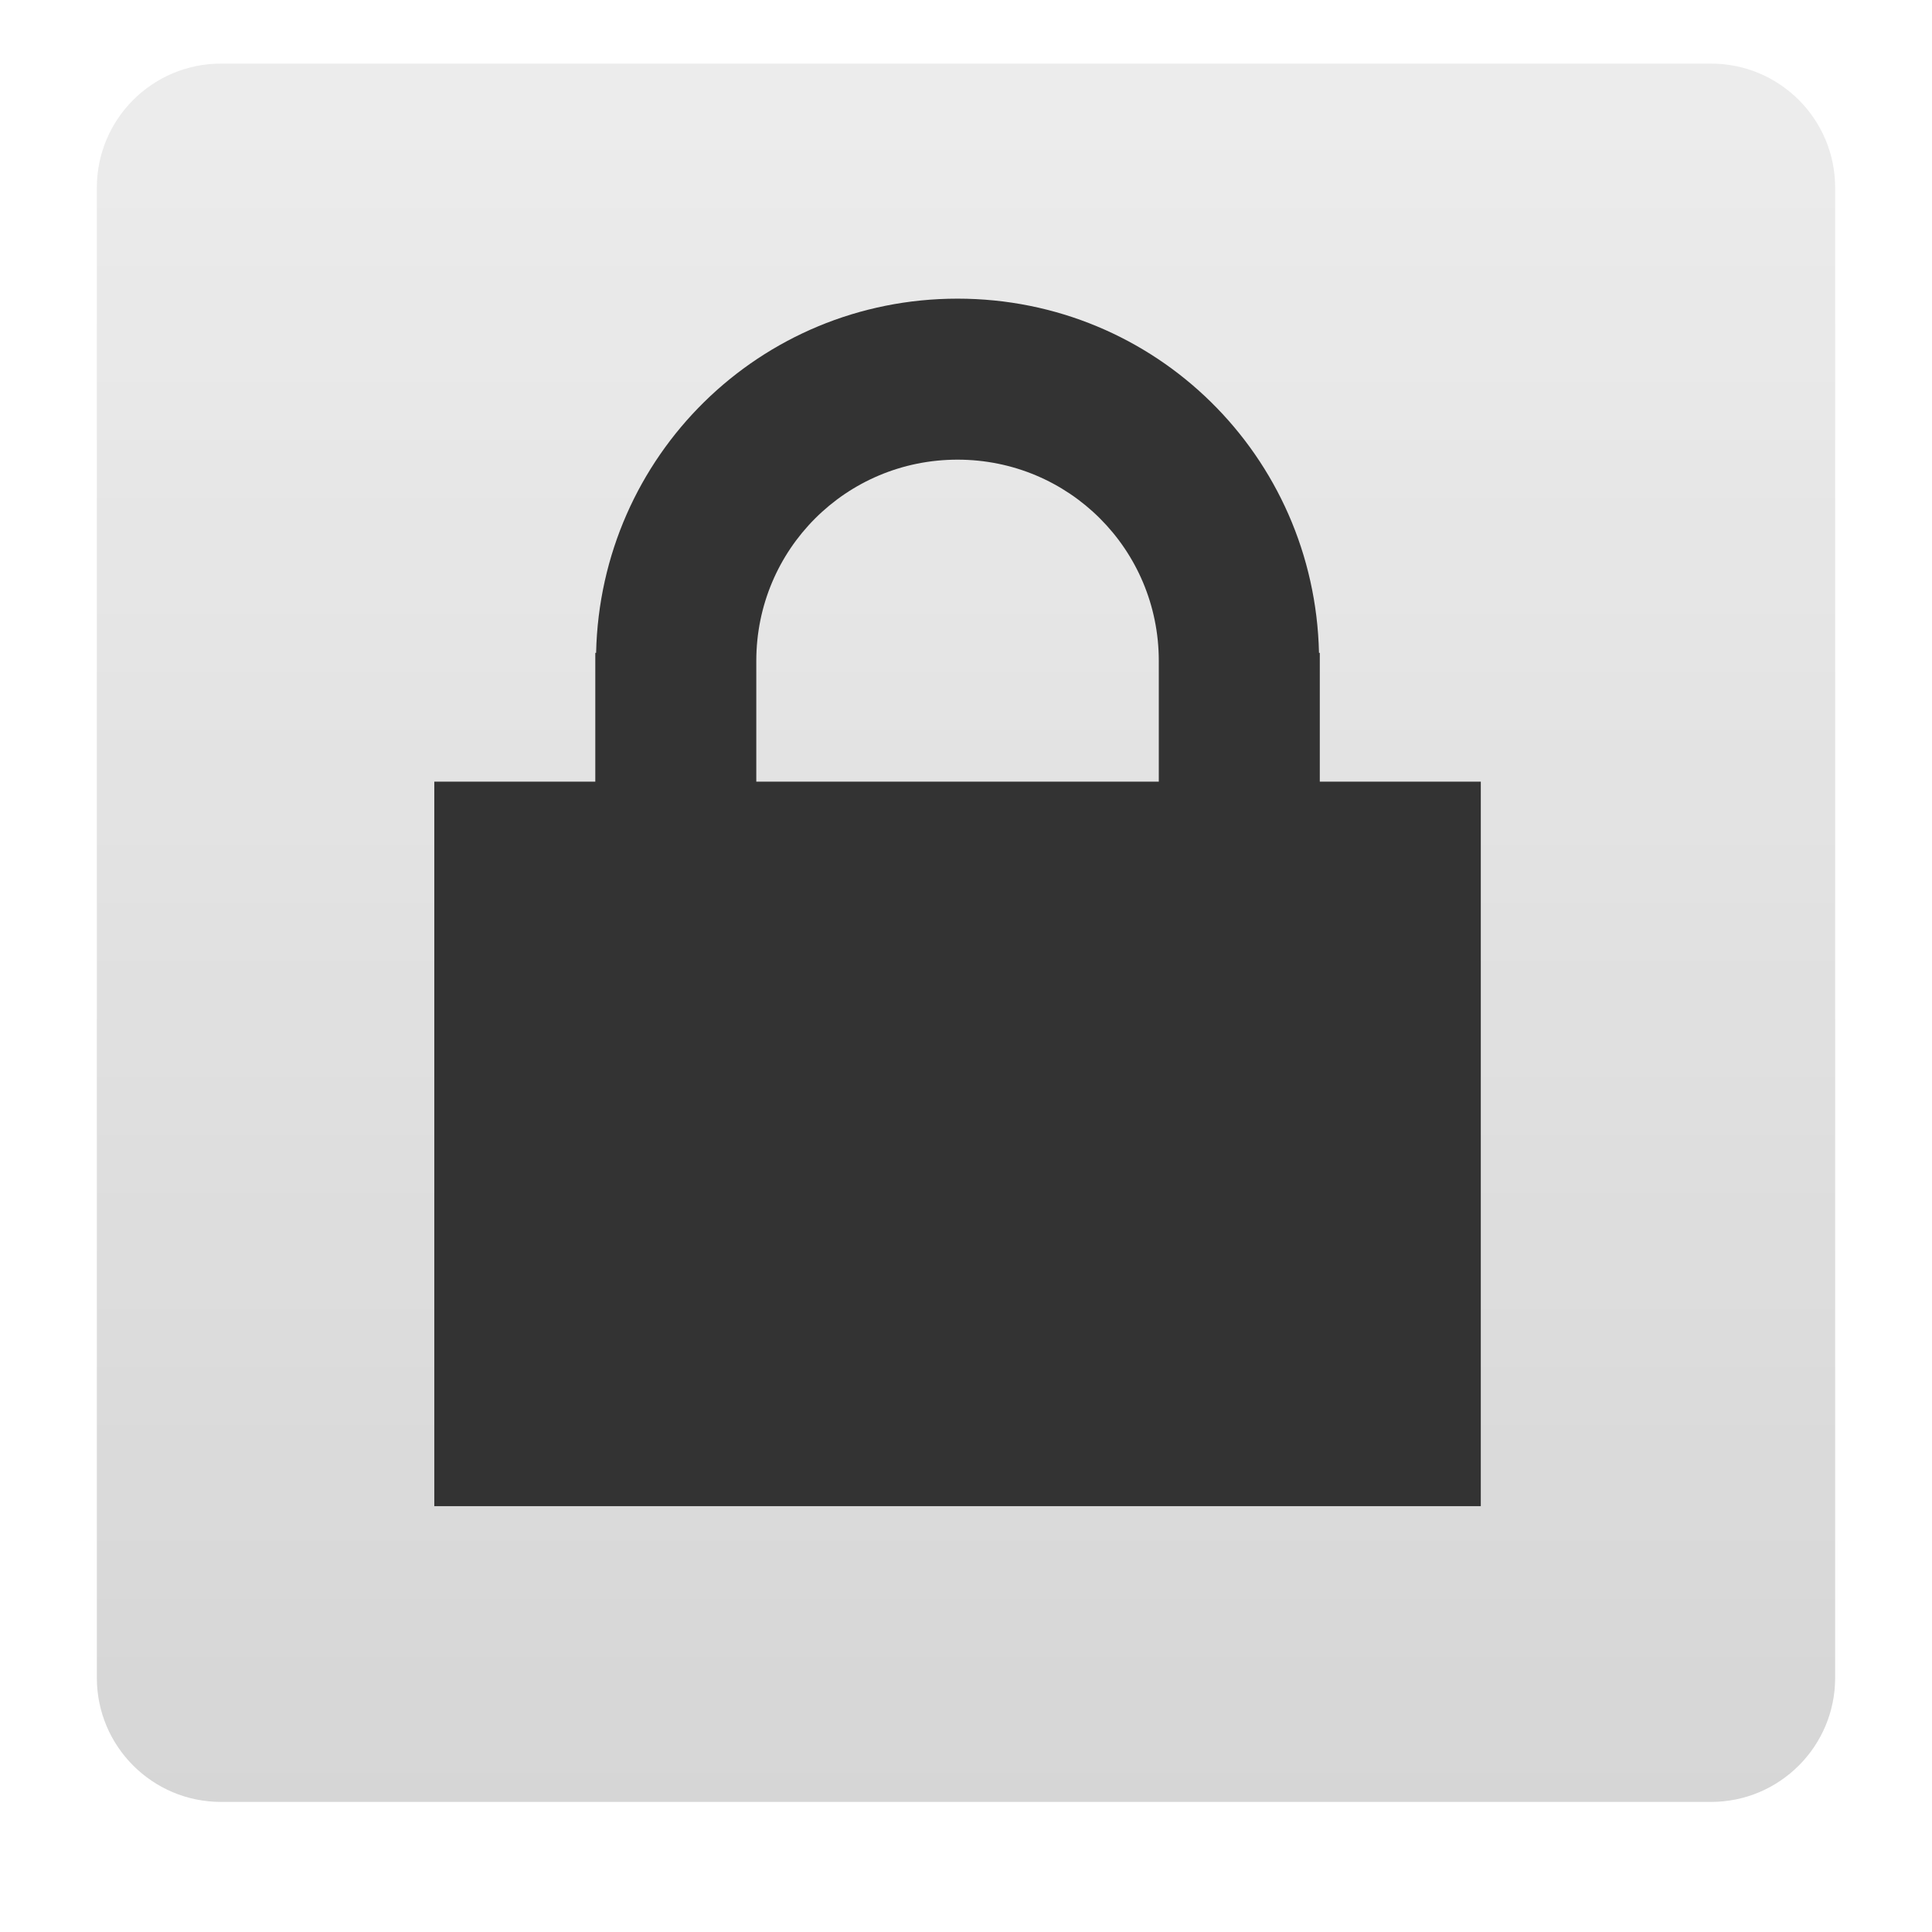
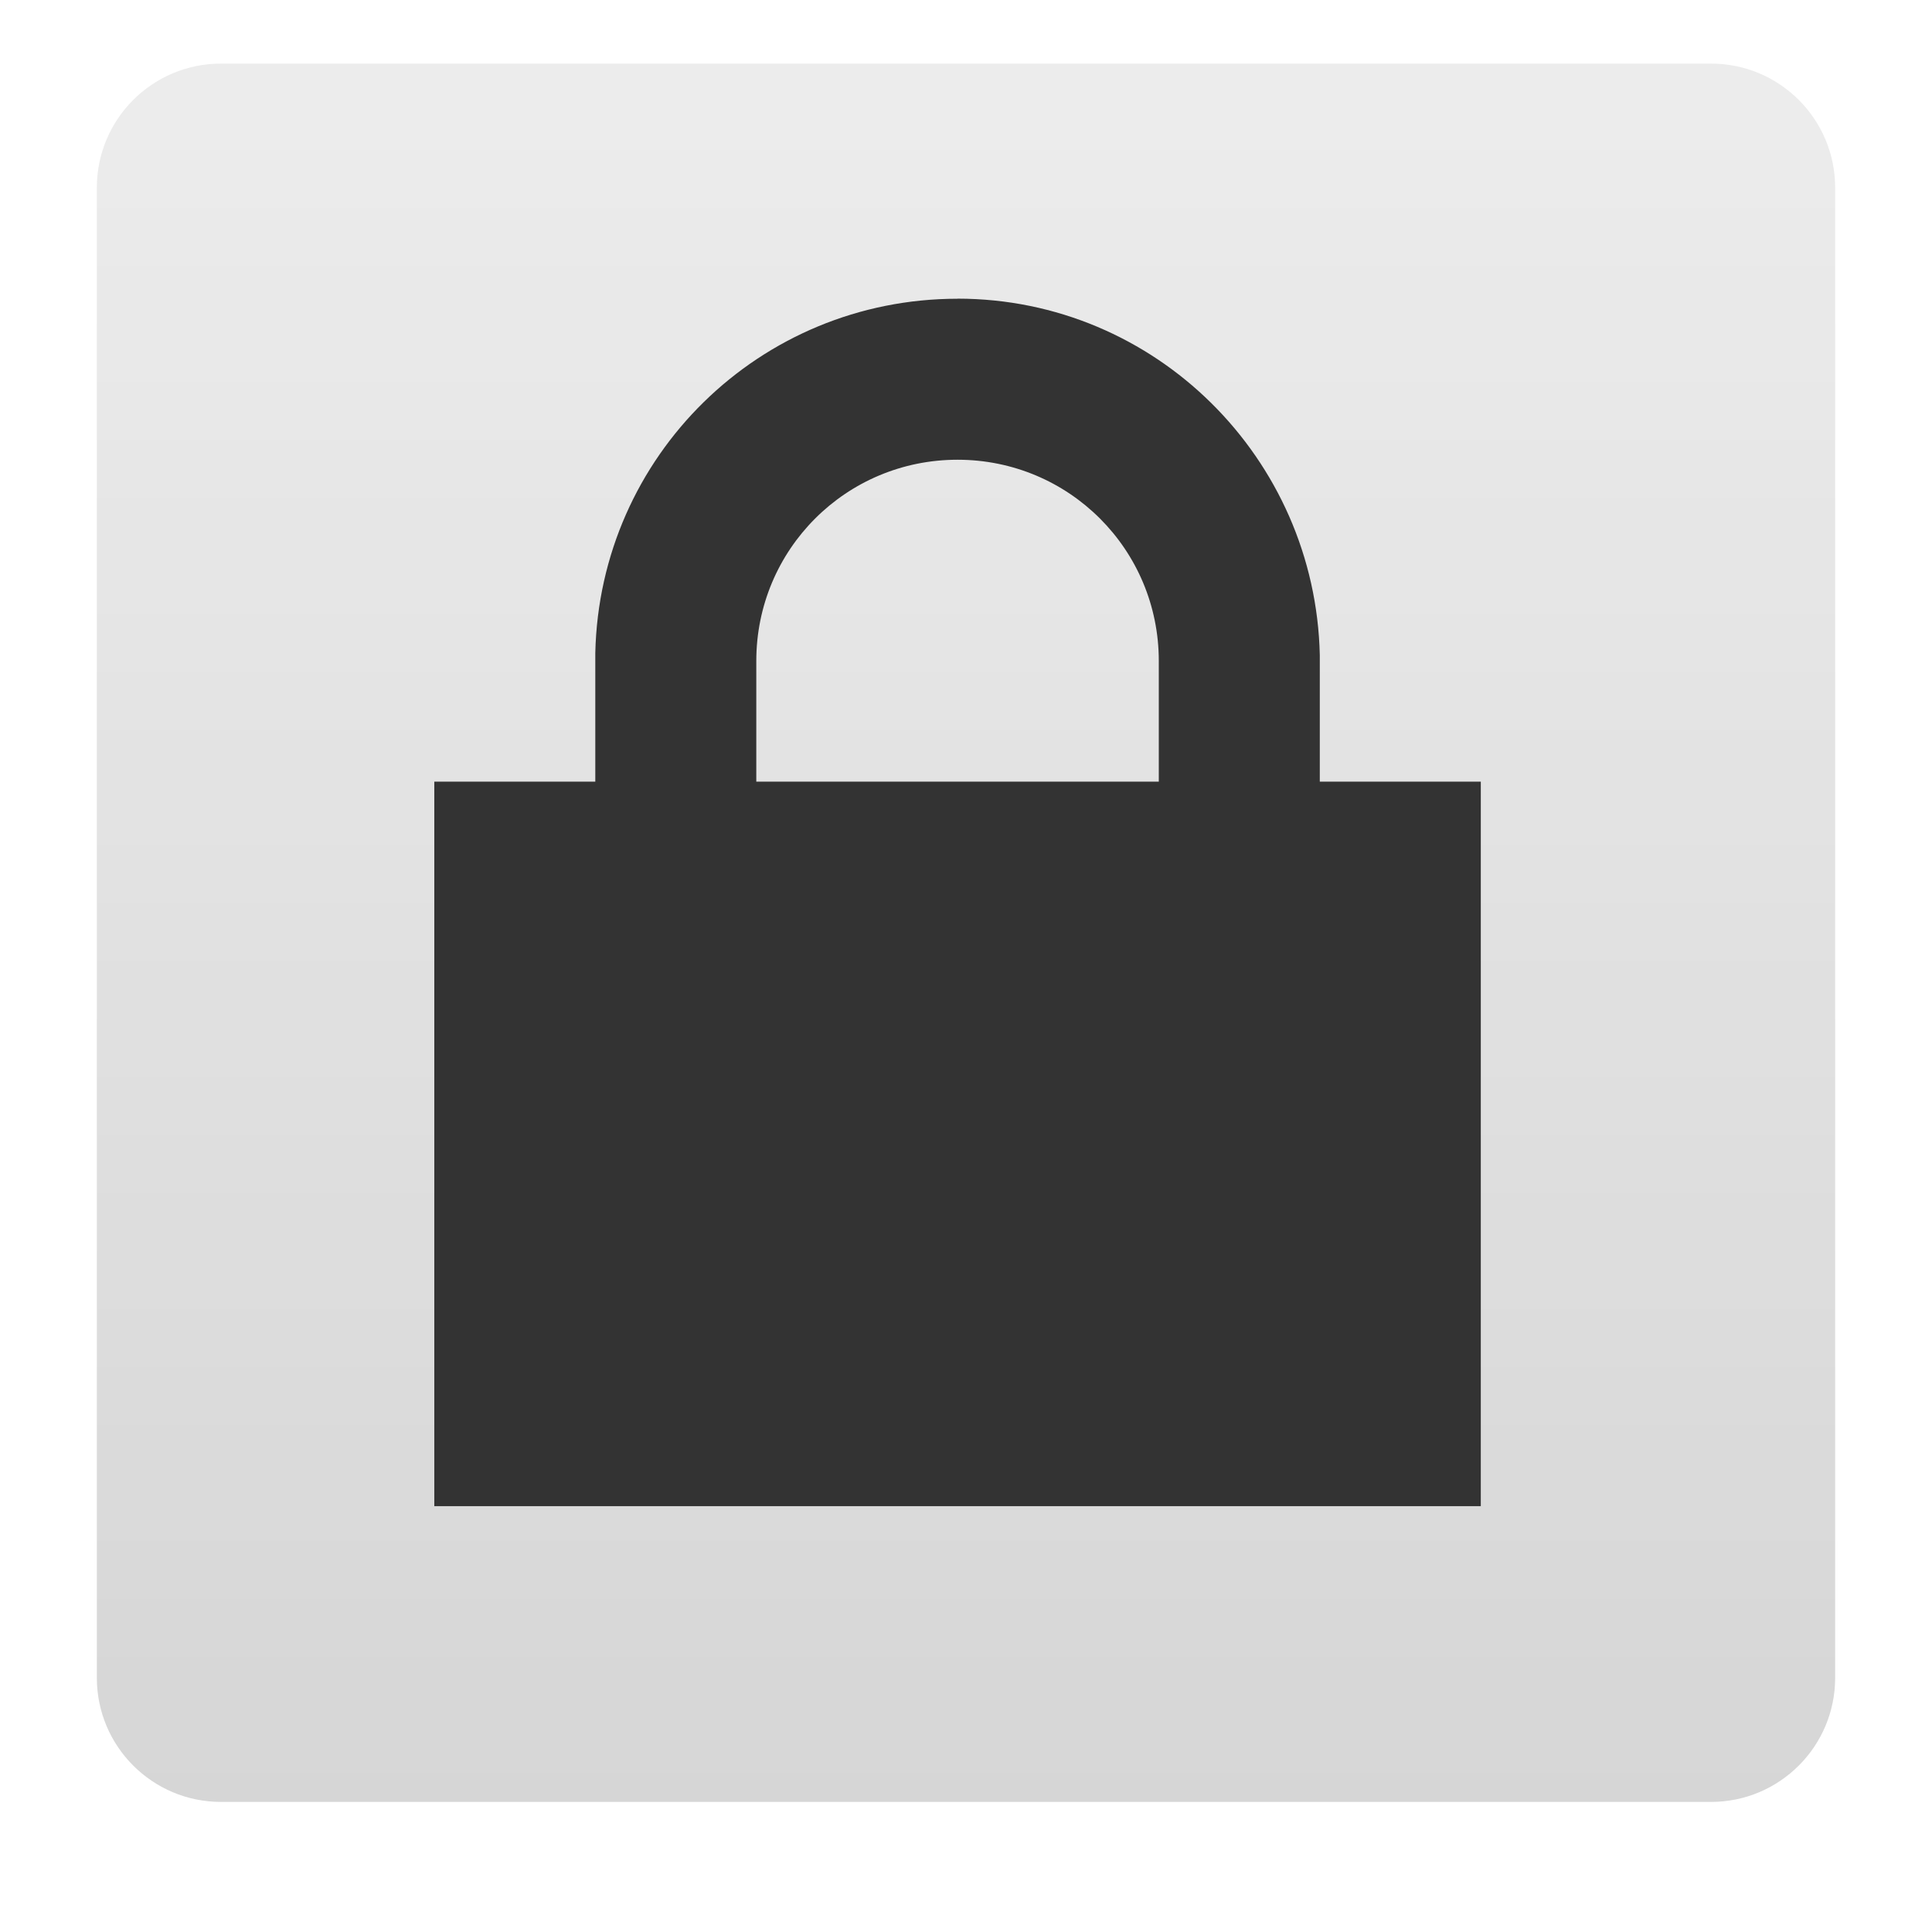
<svg xmlns="http://www.w3.org/2000/svg" xmlns:xlink="http://www.w3.org/1999/xlink" width="24" version="1.0" height="24">
  <defs id="defs4">
-     <clipPath id="clipPath2883">
-       <path style="opacity:.3;fill:#f00;stroke:none;color:#000;stroke-width:4" id="path2885" d="m -100,-74 0,96 96,0 0,-96 -96,0 z  m 48,16 c 17.664,0 32,14.336 32,32 4e-06,17.664 -14.336,32 -32,32 -17.664,0 -32,-14.336 -32,-32 0,-17.664 14.336,-32 32,-32 z  m 12.125,16.125 -16.25,18.875 -8,-7.25 -7.75,8.375 15.75,15.625 24,-27.25 -7.75,-8.375 z " />
-     </clipPath>
-     <clipPath id="clipPath3266">
-       <path style="opacity:.3;fill:#f00;stroke:none;color:#000;stroke-width:4" id="path3268" d="M 0,0 0,96 96,96 96,0 0,0 z m 12,6 72,0 c 3.324,0 6,2.676 6,6 l 0,72 c 0,3.324 -2.676,6 -6,6 L 12,90 C 8.676,90 6,87.324 6,84 L 6,12 C 6,8.676 8.676,6 12,6 z" />
-     </clipPath>
-     <linearGradient id="ButtonColor-6" y1="21" x1="10.32" y2="0.999" x2="10.32" gradientUnits="userSpaceOnUse">
+     <linearGradient id="ButtonColor-6" y1="21" x1="10.32" y2="1" x2="10.32" gradientUnits="userSpaceOnUse">
      <stop offset="0" style="stop-color:#c8c8c8" id="stop3189-4" />
      <stop offset="1" style="stop-color:#e6e6e6" id="stop3191-0" />
    </linearGradient>
    <linearGradient gradientTransform="matrix(0.2570698,0,0,0.2570698,-0.3394947,-0.7525833)" xlink:href="#ButtonColor-6" id="linearGradient3023" y1="90" x1="48" y2="5.988" gradientUnits="userSpaceOnUse" x2="48" />
  </defs>
-   <g style="stroke:none">
-     <rect width="21.594" x="1.203" y="0.79" rx="1.542" ry="1.542" height="21.594" style="opacity:.75;fill:url(#linearGradient3023)" id="rect2419" />
-     <g style="fill:#333">
-       <path id="rect3275" d="m 11.895,3.71 c -2.459,0 -4.436,1.955 -4.49,4.4 h -0.01 l 0,.1 v 8.9 h 9 v -8.9 -0.1 h -0.01 c -0.054,-2.445 -2.031,-4.4 -4.49,-4.4 z  m 0,2 c 1.385,0 2.5,1.115 2.5,2.5 v 0.006 6.299 h -5 v -6.299 -0.006 c 0,-1.385 1.115,-2.5 2.5,-2.5 z " />
-       <rect width="13" x="5.395" y="9.71" rx="0" ry="0" height="9" id="rect3273" />
-     </g>
+   <rect width="21.594" x="1.203" y="0.79" rx="1.542" height="21.594" style="opacity:.75;fill:url(#linearGradient3023)" id="rect2419" />
+   <g style="fill:#333">
+     <path id="rect3275" d="m 11.895,3.711 c -2.459,0 -4.446,1.955 -4.5,4.4 v 2.543 h 2 v -2.443 c 0,-1.385 1.115,-2.5 2.5,-2.5 1.385,0 2.5,1.115 2.5,2.5 v 2.443 h 2 v -2.516 c -0.054,-2.445 -2.041,-4.428 -4.5,-4.428 z " />
+     <rect width="13" x="5.395" y="9.71" rx="0" height="9" id="rect3273" />
  </g>
</svg>
